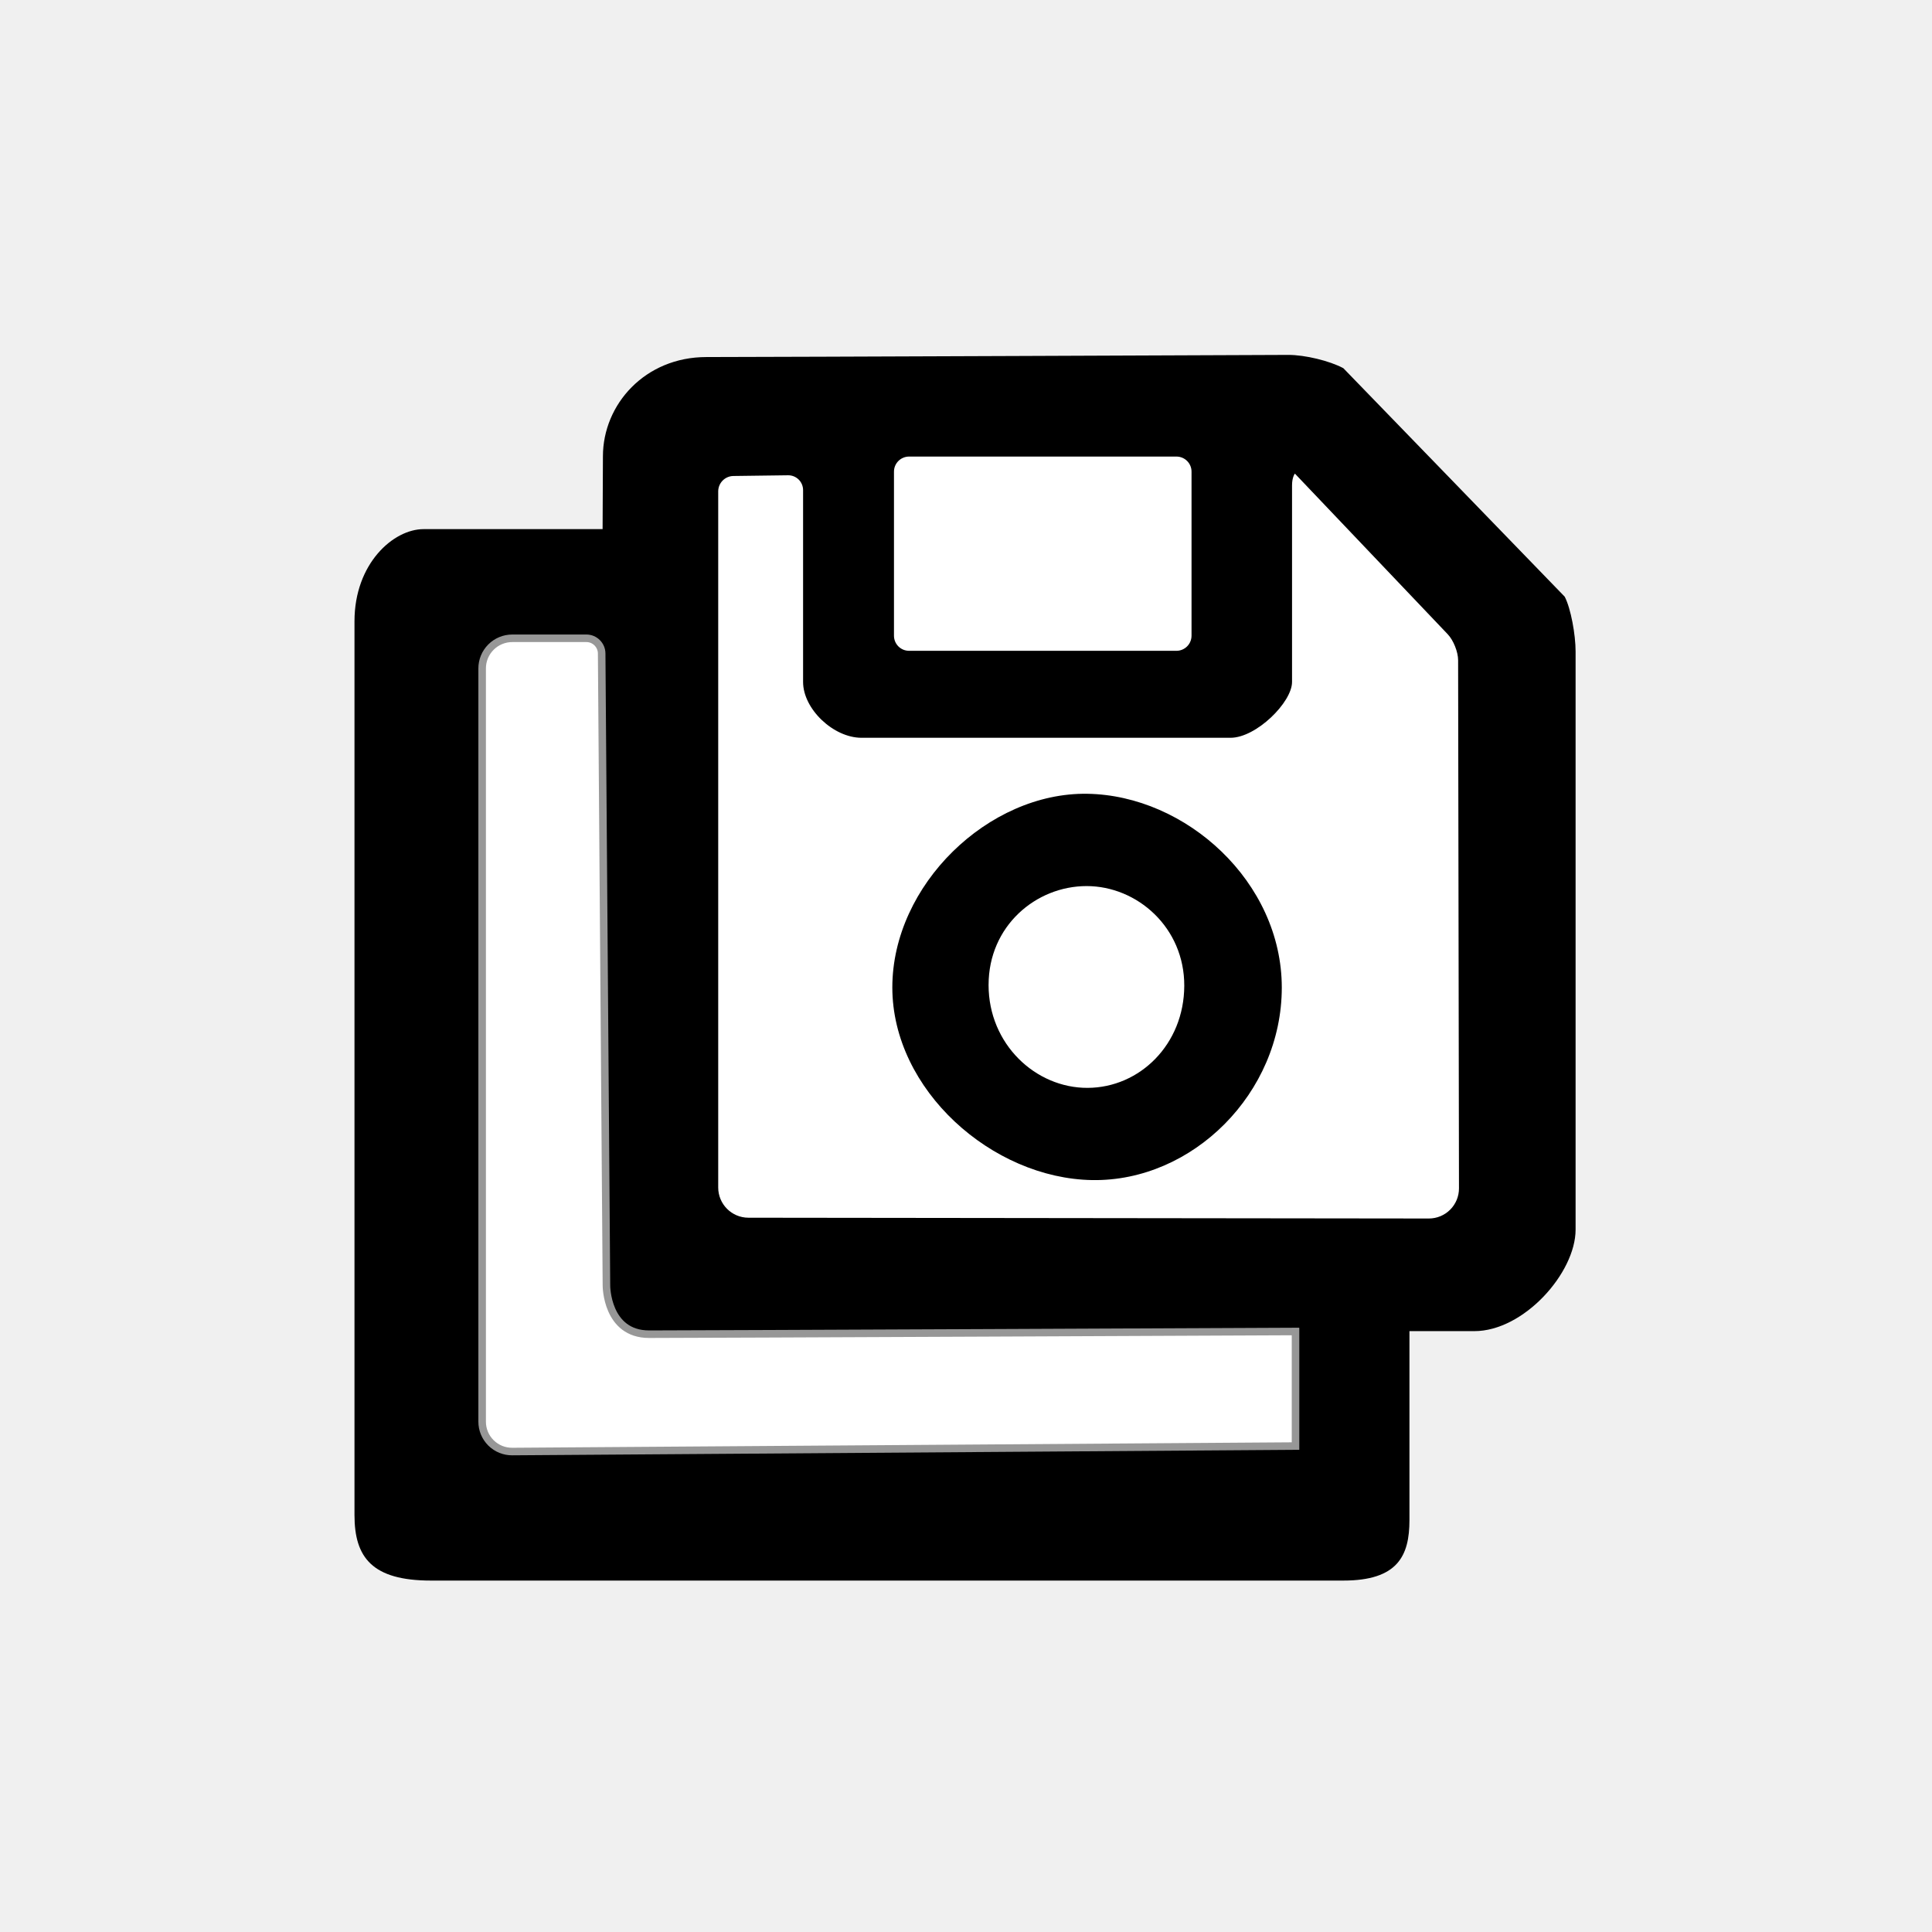
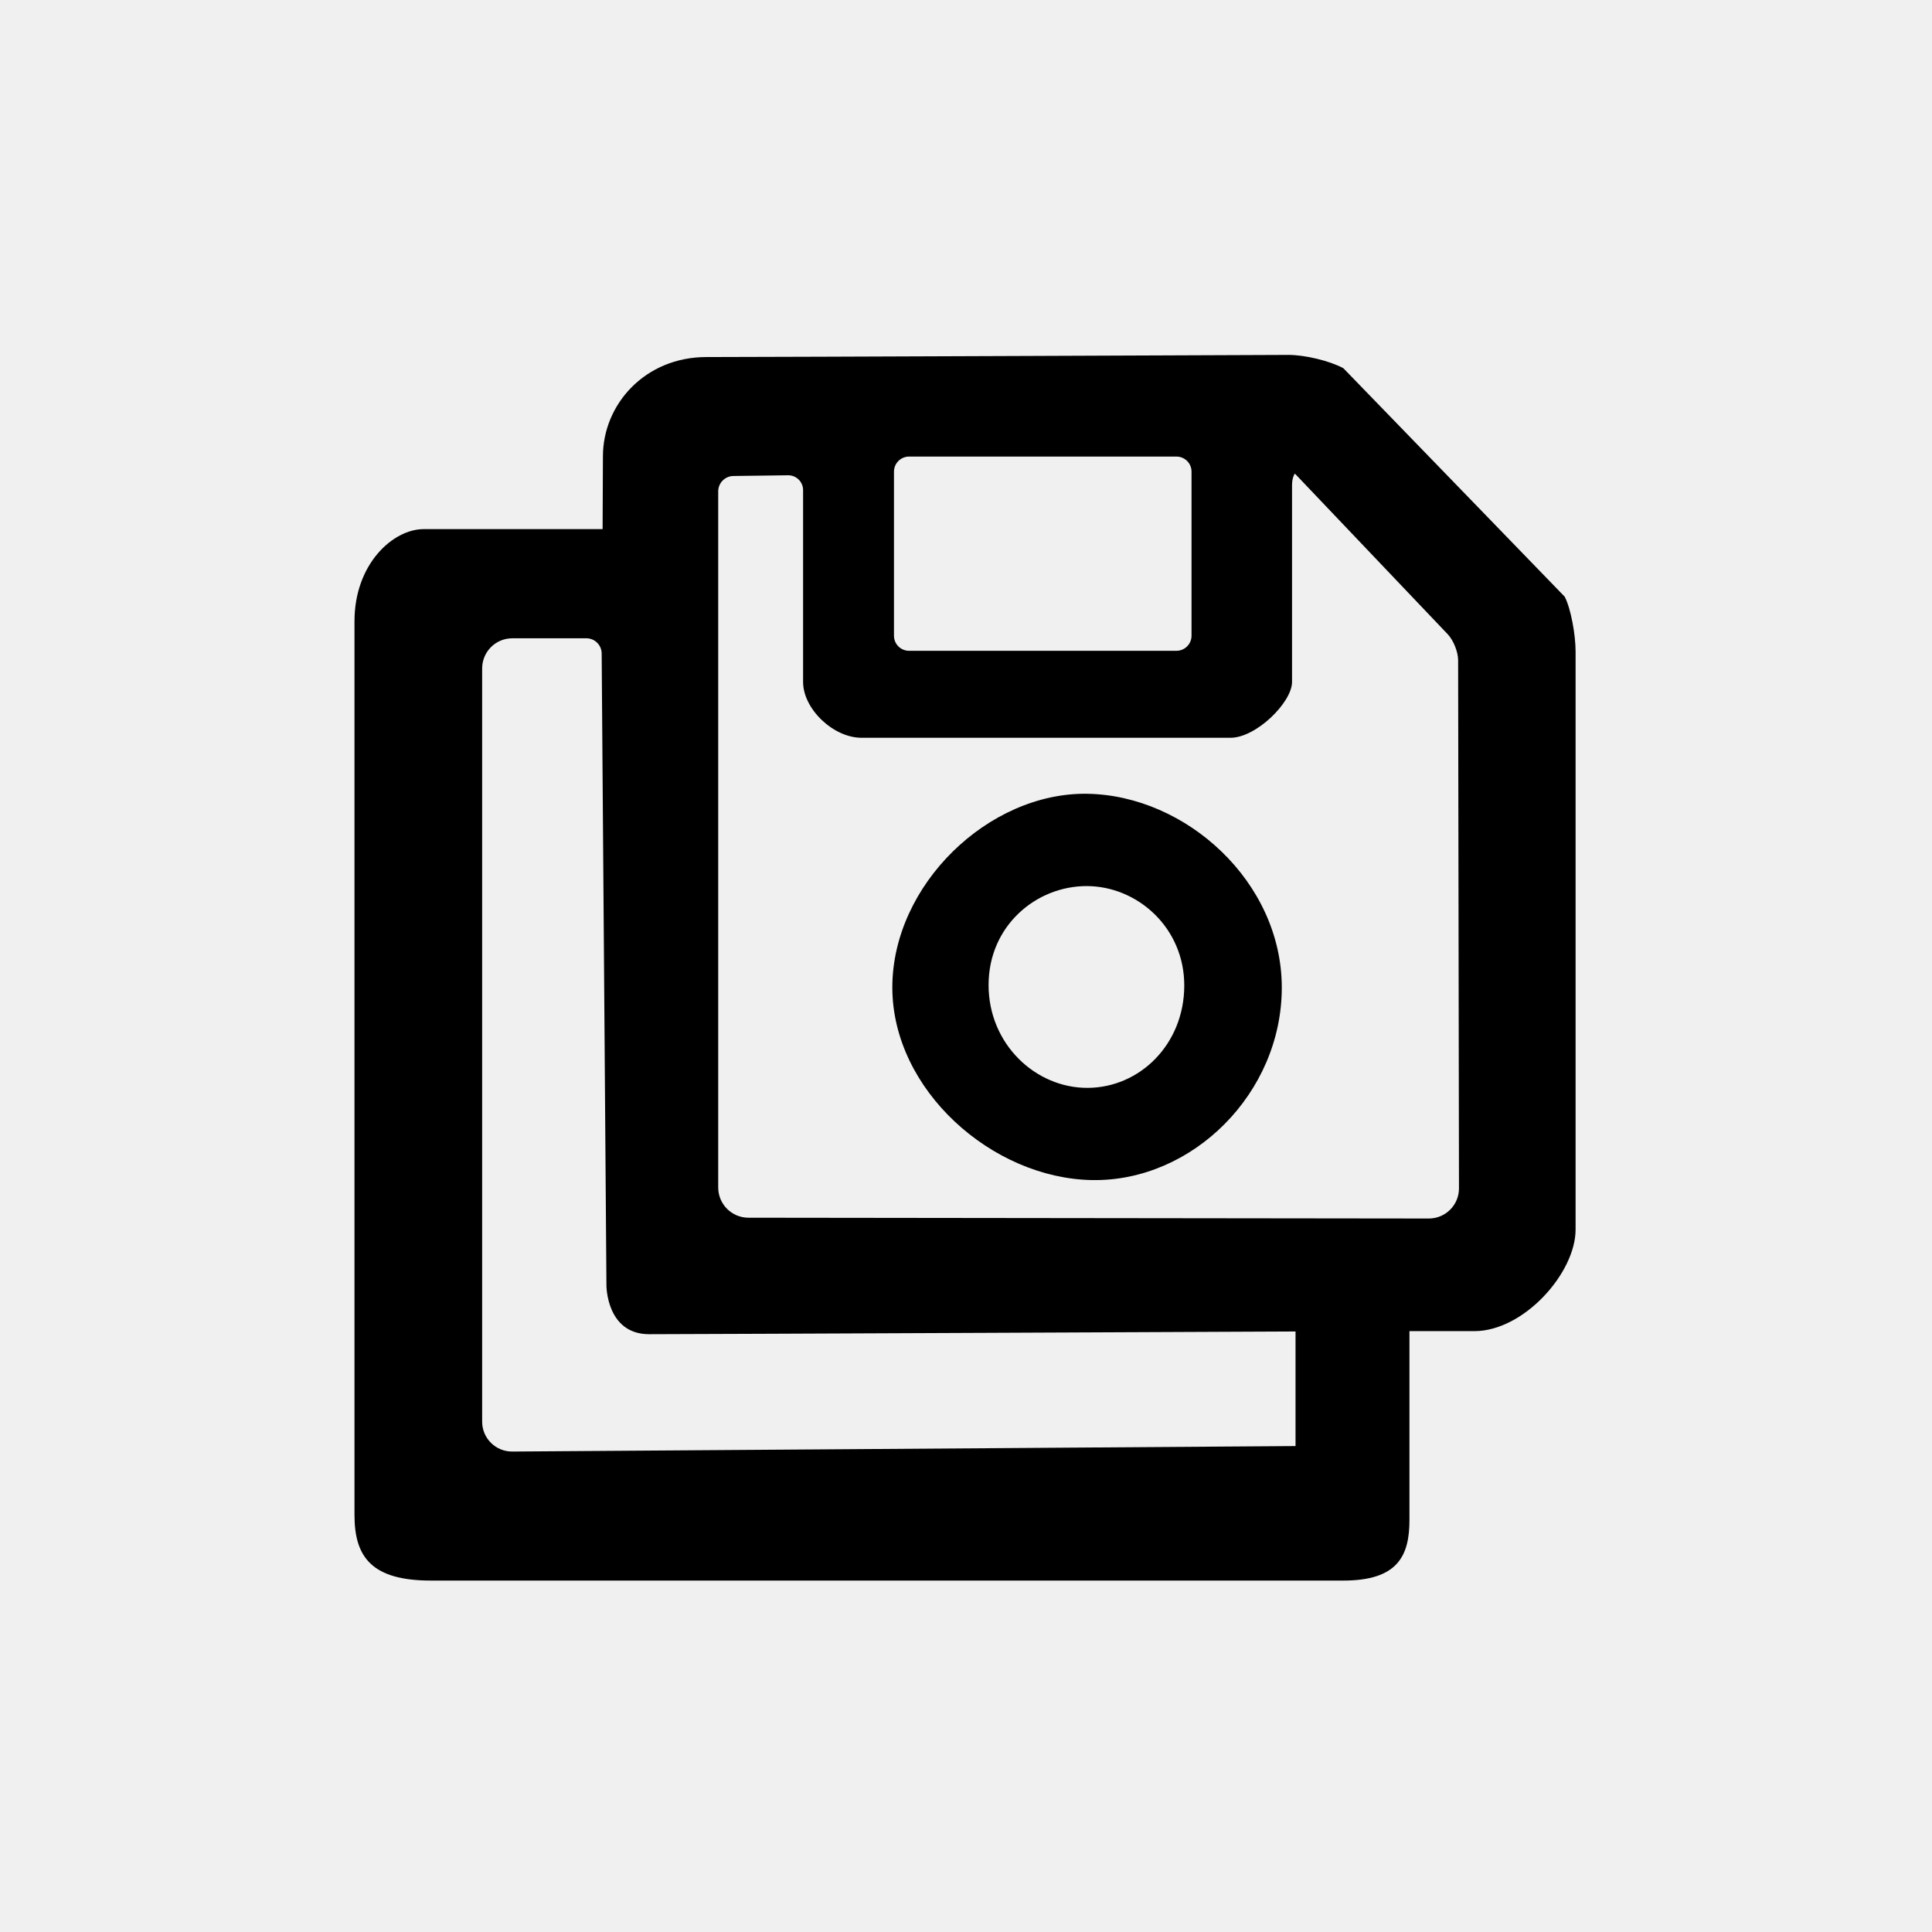
<svg xmlns="http://www.w3.org/2000/svg" width="256" height="256">
-   <g fill="none" fill-rule="evenodd">
-     <path d="M93.598 47.311c-8.112 0-13.707 6.252-13.707 13.16 0 1.167-.043 9.642-.043 9.642H56.122c-3.995 0-9.15 4.554-9.15 12.205v118.45c0 5.596 2.334 8.666 10.13 8.666h120.895c7.212 0 8.762-3.277 8.762-8.014v-25.038h8.596c6.556 0 13.419-7.717 13.419-13.448V86.32c0-2.21-.624-5.676-1.44-7.254 0 0 .538.572 0 0-.539-.572-28.031-28.927-29.337-30.28-1.457-1.507 0 0 0 0-1.827-.98-5.1-1.768-7.306-1.759 0 0-68.98.284-77.093.284z" fill="#000" />
-     <path d="M77.704 84.577c1.107 0 2.01.905 2.02 1.994l.632 83.793s0 6.424 5.655 6.424 85.653-.36 85.653-.36v15.182l-103.782.727a3.957 3.957 0 0 1-3.996-3.969V88.573a3.992 3.992 0 0 1 3.993-3.996h9.825z" stroke="#979797" fill="#FFF" />
-     <path d="M95.167 65.105a2.04 2.04 0 0 1 1.997-2.033l7.252-.095a1.966 1.966 0 0 1 1.997 1.964v25.422c0 3.582 4.016 7.397 7.74 7.397h48.898c3.4 0 8.151-4.695 8.151-7.397V64.31c0-1.106.379-1.554.379-1.554l20.247 21.281c.76.8 1.379 2.34 1.38 3.441l.114 69.98a3.987 3.987 0 0 1-3.993 4l-90.162-.105a4.006 4.006 0 0 1-4-4.008v-92.24z" fill="#FFF" />
-     <path d="M118.456 62.494c0-1.103.898-1.998 2.01-1.998h35.408c1.11 0 2.01.886 2.01 1.998v21.744a2.003 2.003 0 0 1-2.01 1.998h-35.409a1.998 1.998 0 0 1-2.009-1.998V62.494z" fill="#FFF" />
-     <path d="M144.073 105.18c13.095.206 25.771 11.676 25.771 25.676 0 14-11.831 25.72-25.11 25.511-13.278-.21-26.496-11.948-26.496-25.527 0-13.58 12.739-25.867 25.835-25.66z" fill="#000" />
-     <path d="M130.991 130.517c0 7.831 6.222 13.663 13.13 13.631 6.909-.031 12.767-5.768 12.801-13.507.035-7.738-6.24-13.231-12.94-13.231-6.7 0-12.99 5.276-12.99 13.107z" fill="#FFF" />
+   <g fill="#000" fill-rule="evenodd">
+     <path d="M93.598 47.311c8.113 0 77.093-.284 77.093-.284 2.206-.009 5.48.779 7.306 1.76 0 0-1.457-1.508 0 0 1.306 1.352 28.798 29.707 29.336 30.28.539.571 0 0 0 0 .817 1.577 1.44 5.043 1.44 7.253v76.614c0 5.731-6.862 13.448-13.418 13.448h-8.596v25.038c0 4.737-1.55 8.014-8.762 8.014H57.102c-7.796 0-10.13-3.07-10.13-8.666V82.318c0-7.65 5.155-12.205 9.15-12.205h23.726s.043-8.475.043-9.642c0-6.908 5.595-13.16 13.707-13.16zM77.704 84.577H67.88a3.992 3.992 0 0 0-3.993 3.996v99.795a3.957 3.957 0 0 0 3.996 3.969l103.782-.727v-15.182s-79.998.36-85.653.36c-5.655 0-5.655-6.424-5.655-6.424l-.633-83.793a2.026 2.026 0 0 0-2.019-1.994zm17.463-19.472v92.24a4.006 4.006 0 0 0 4 4.008l90.162.105a3.987 3.987 0 0 0 3.993-4l-.113-69.98c-.002-1.1-.62-2.641-1.38-3.44L171.58 62.755s-.379.448-.379 1.554v26.053c0 2.702-4.752 7.397-8.15 7.397h-48.898c-3.725 0-7.74-3.815-7.74-7.397V64.941a1.966 1.966 0 0 0-1.998-1.964l-7.252.095a2.04 2.04 0 0 0-1.997 2.033zm23.289-2.61v21.743c0 1.112.9 1.998 2.01 1.998h35.408c1.112 0 2.01-.894 2.01-1.998V62.494c0-1.112-.9-1.998-2.01-1.998h-35.409c-1.111 0-2.009.895-2.009 1.998z" />
+     <path d="M144.073 105.18c13.095.206 25.771 11.676 25.771 25.676 0 14-11.831 25.72-25.11 25.511-13.278-.21-26.496-11.948-26.496-25.527 0-13.58 12.739-25.867 25.835-25.66zm-13.082 25.337c0 7.831 6.222 13.663 13.13 13.631 6.909-.031 12.767-5.768 12.801-13.507.035-7.738-6.24-13.231-12.94-13.231-6.7 0-12.99 5.276-12.99 13.107z" />
  </g>
</svg>
